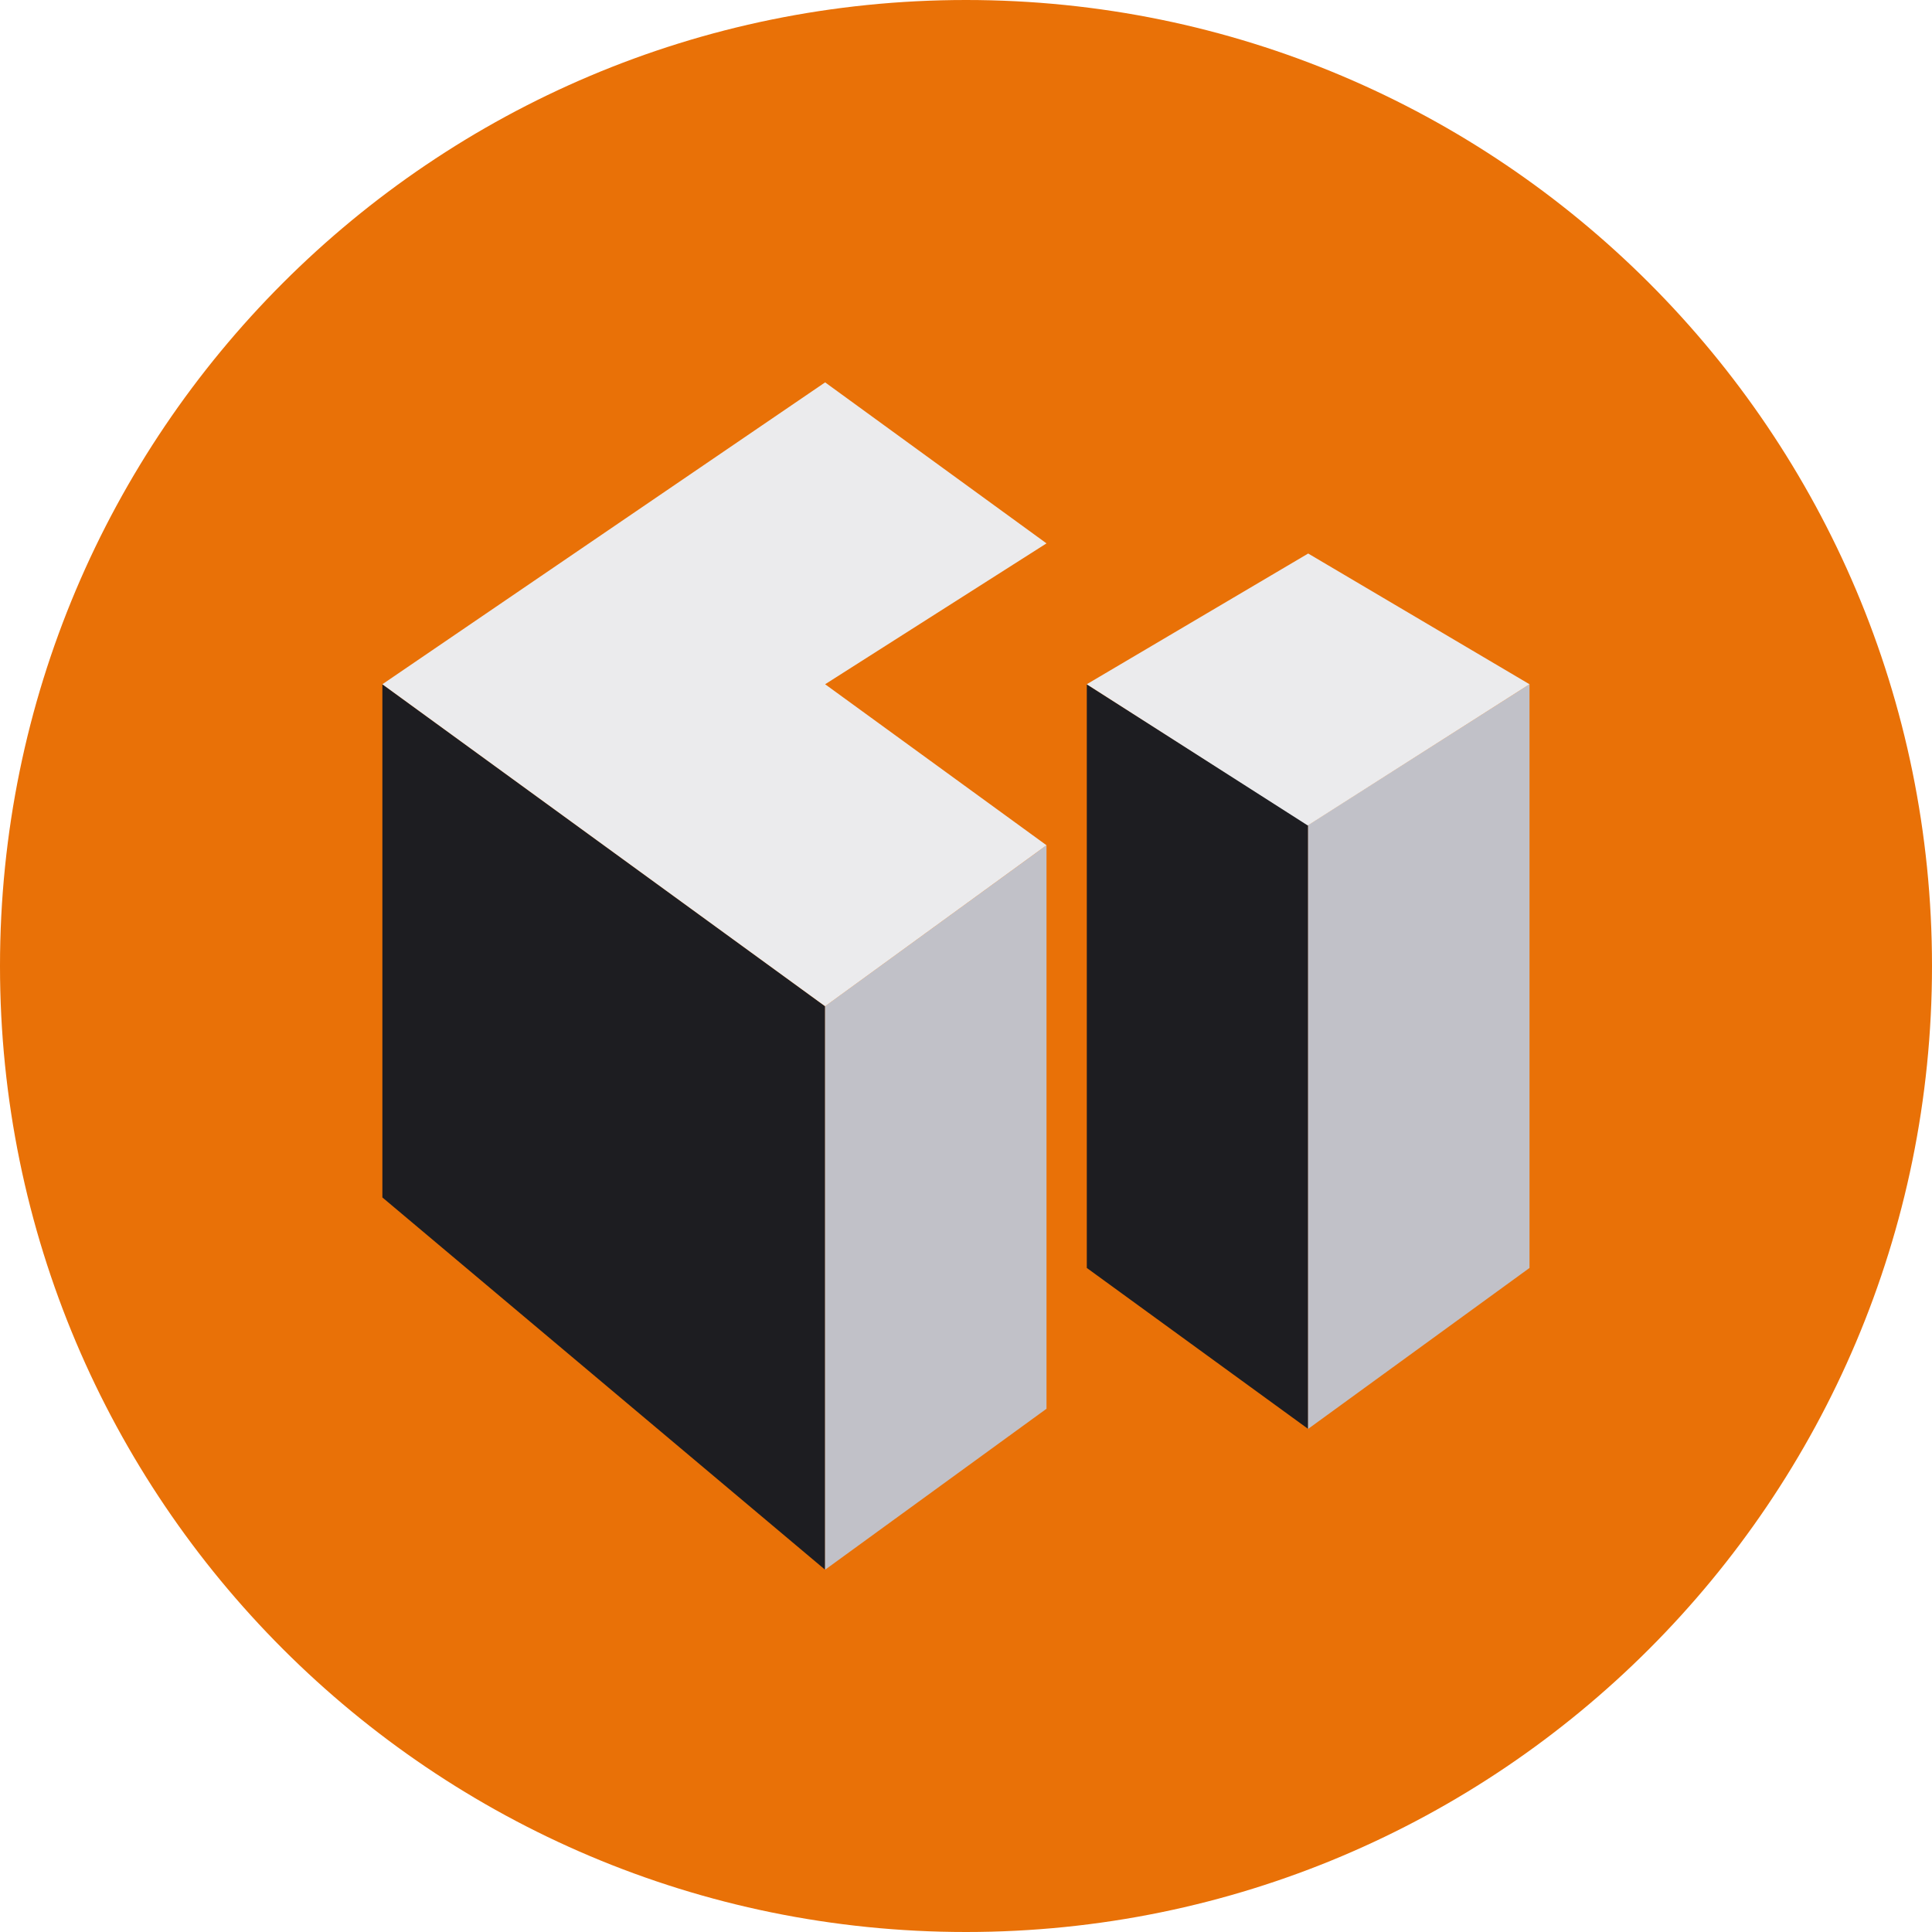
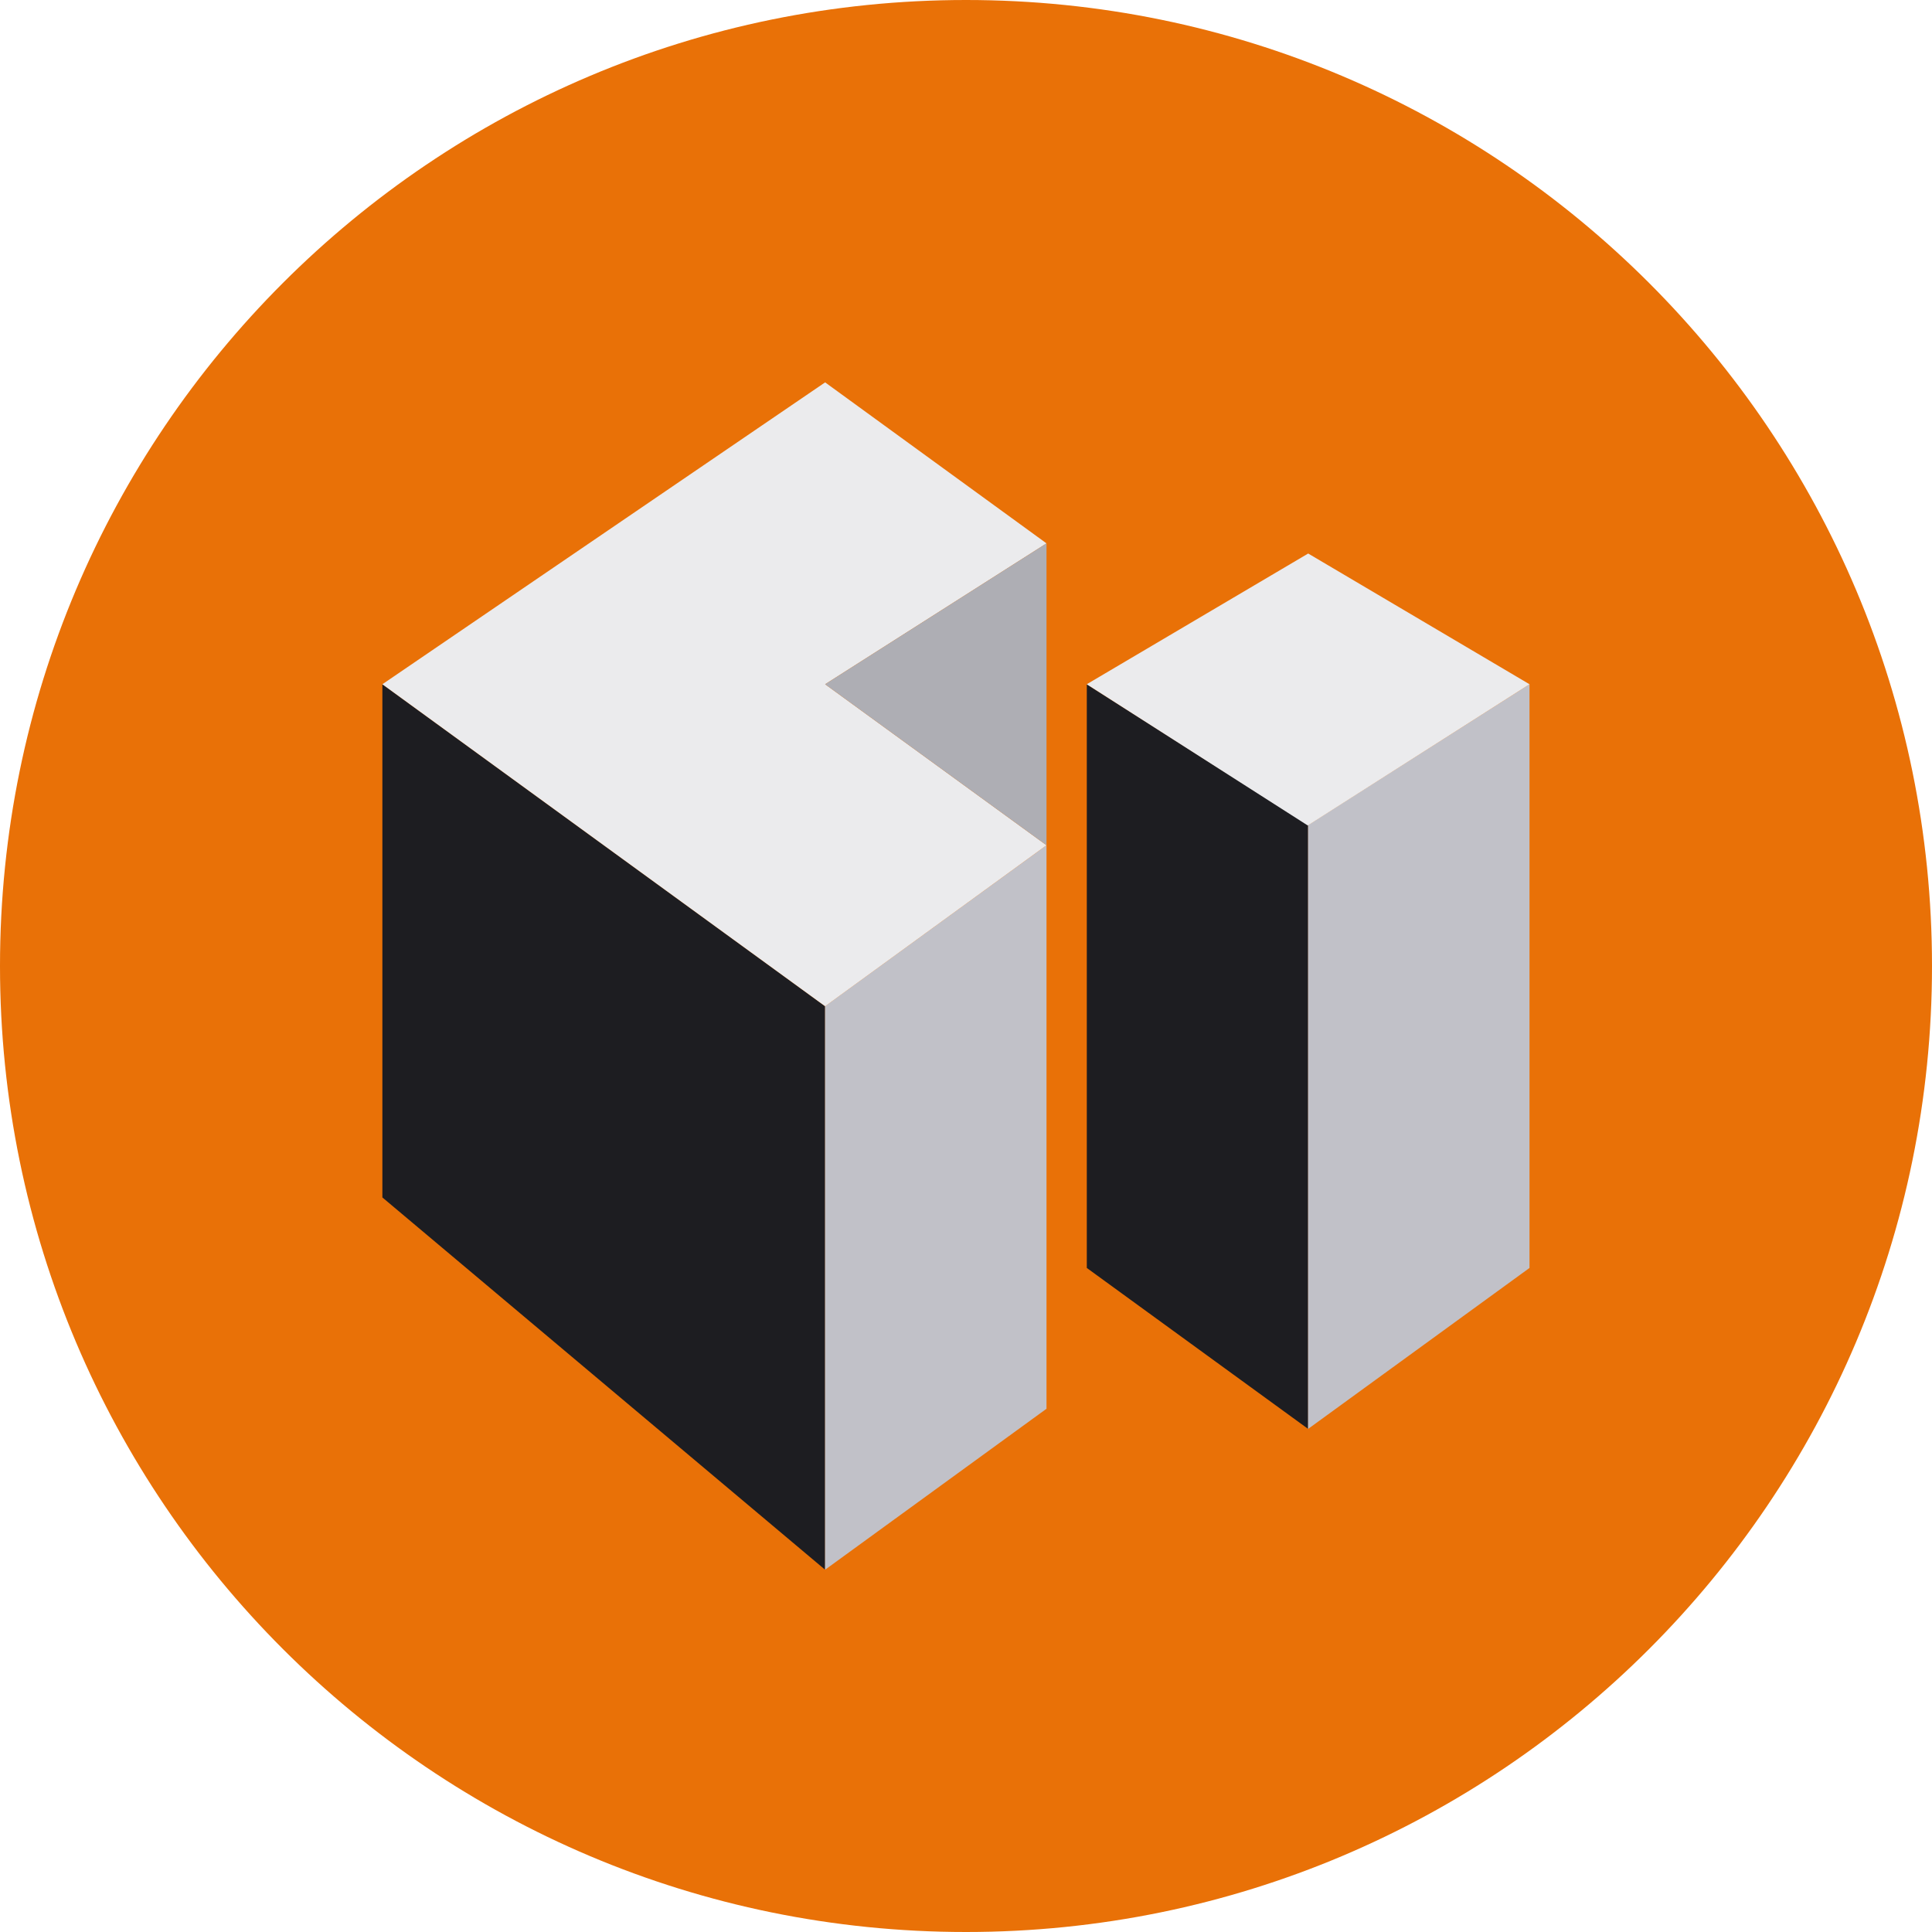
<svg xmlns="http://www.w3.org/2000/svg" width="96" height="96" viewBox="0 0 96 96" fill="none">
  <rect width="96" height="96" rx="48" fill="#E97107" />
  <path d="M19 34L41 50V78L19 59.5V34Z" fill="#1D1D21" />
  <path d="M54.003 34.004L65.003 41V71.004L54.003 63.004V34.004Z" fill="#1D1D21" />
  <path d="M52 42L40.996 50V78L52 70V42Z" fill="#C1C1C8" />
  <path d="M76 34L64.996 41V71.004L76 63.004V34Z" fill="#C1C1C8" />
  <path d="M41 19L19 34L41 50L52 42L41 34L52 27L41 19Z" fill="#EBEBED" />
  <path d="M54 34L65.003 27.504L76 34L64.982 41.018L54 34Z" fill="#EBEBED" />
+   <path d="M41 34L52 27V42L41 34Z" fill="#AEAEB4" />
</svg>
